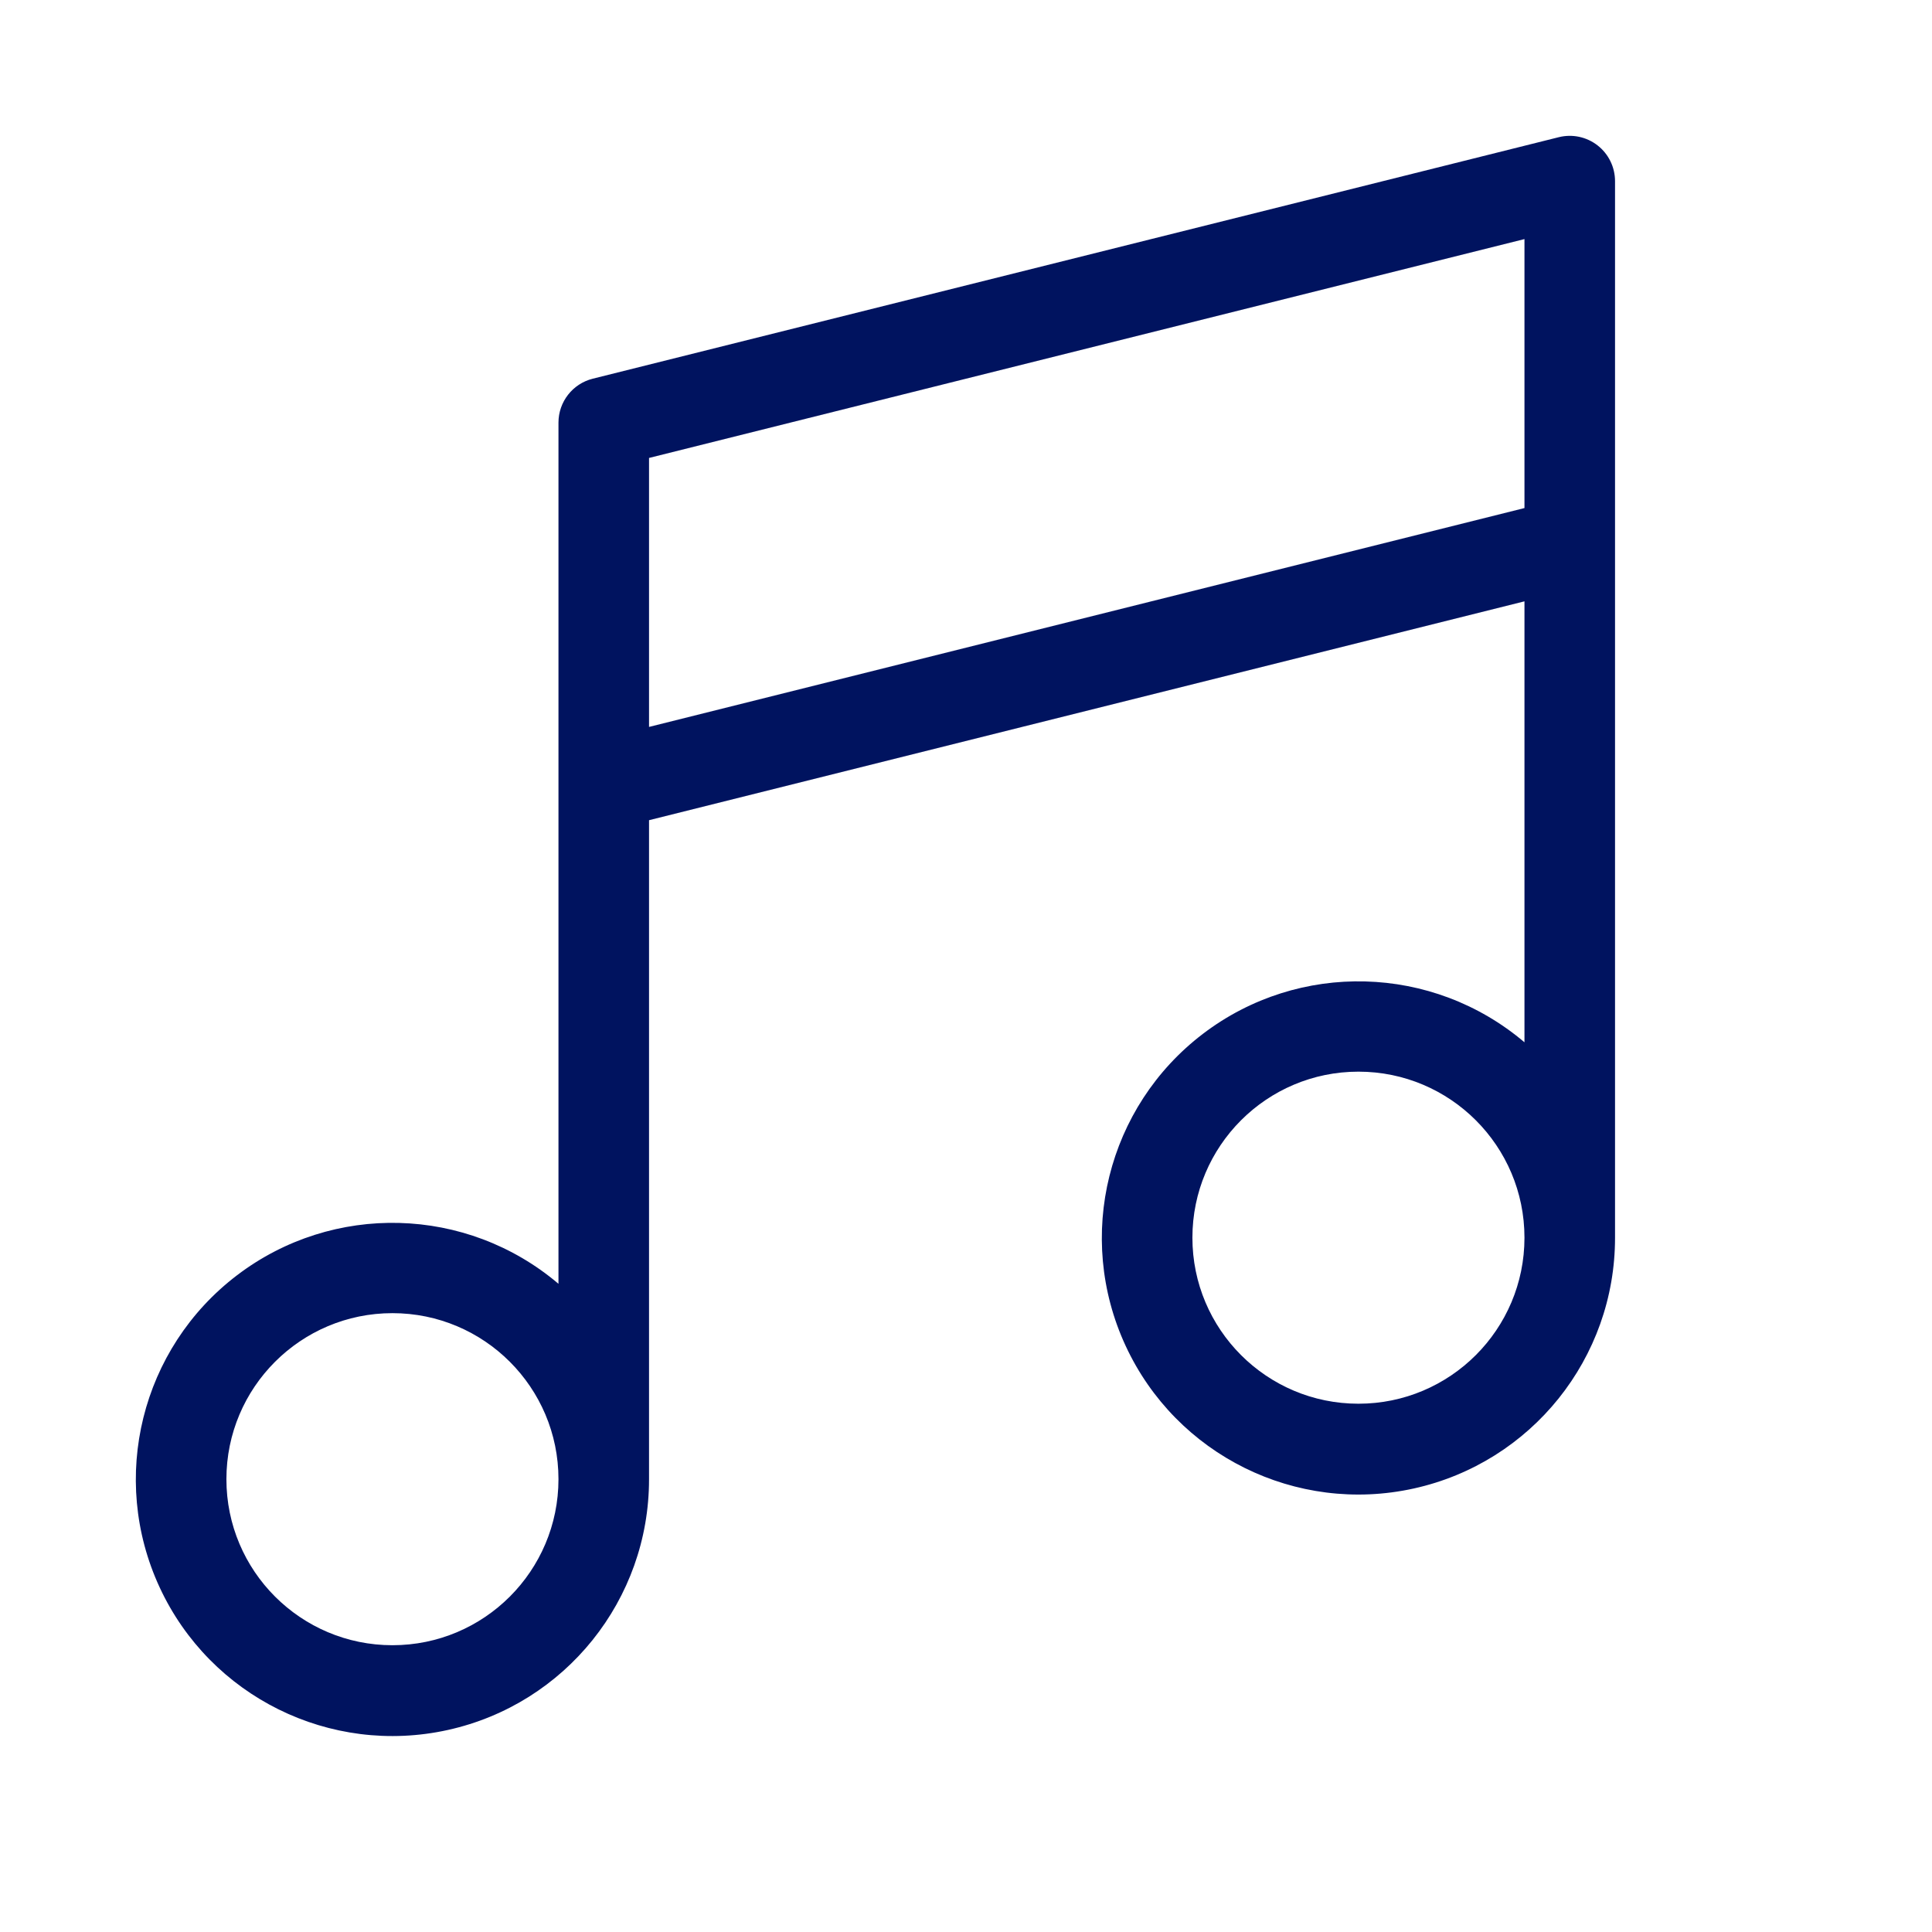
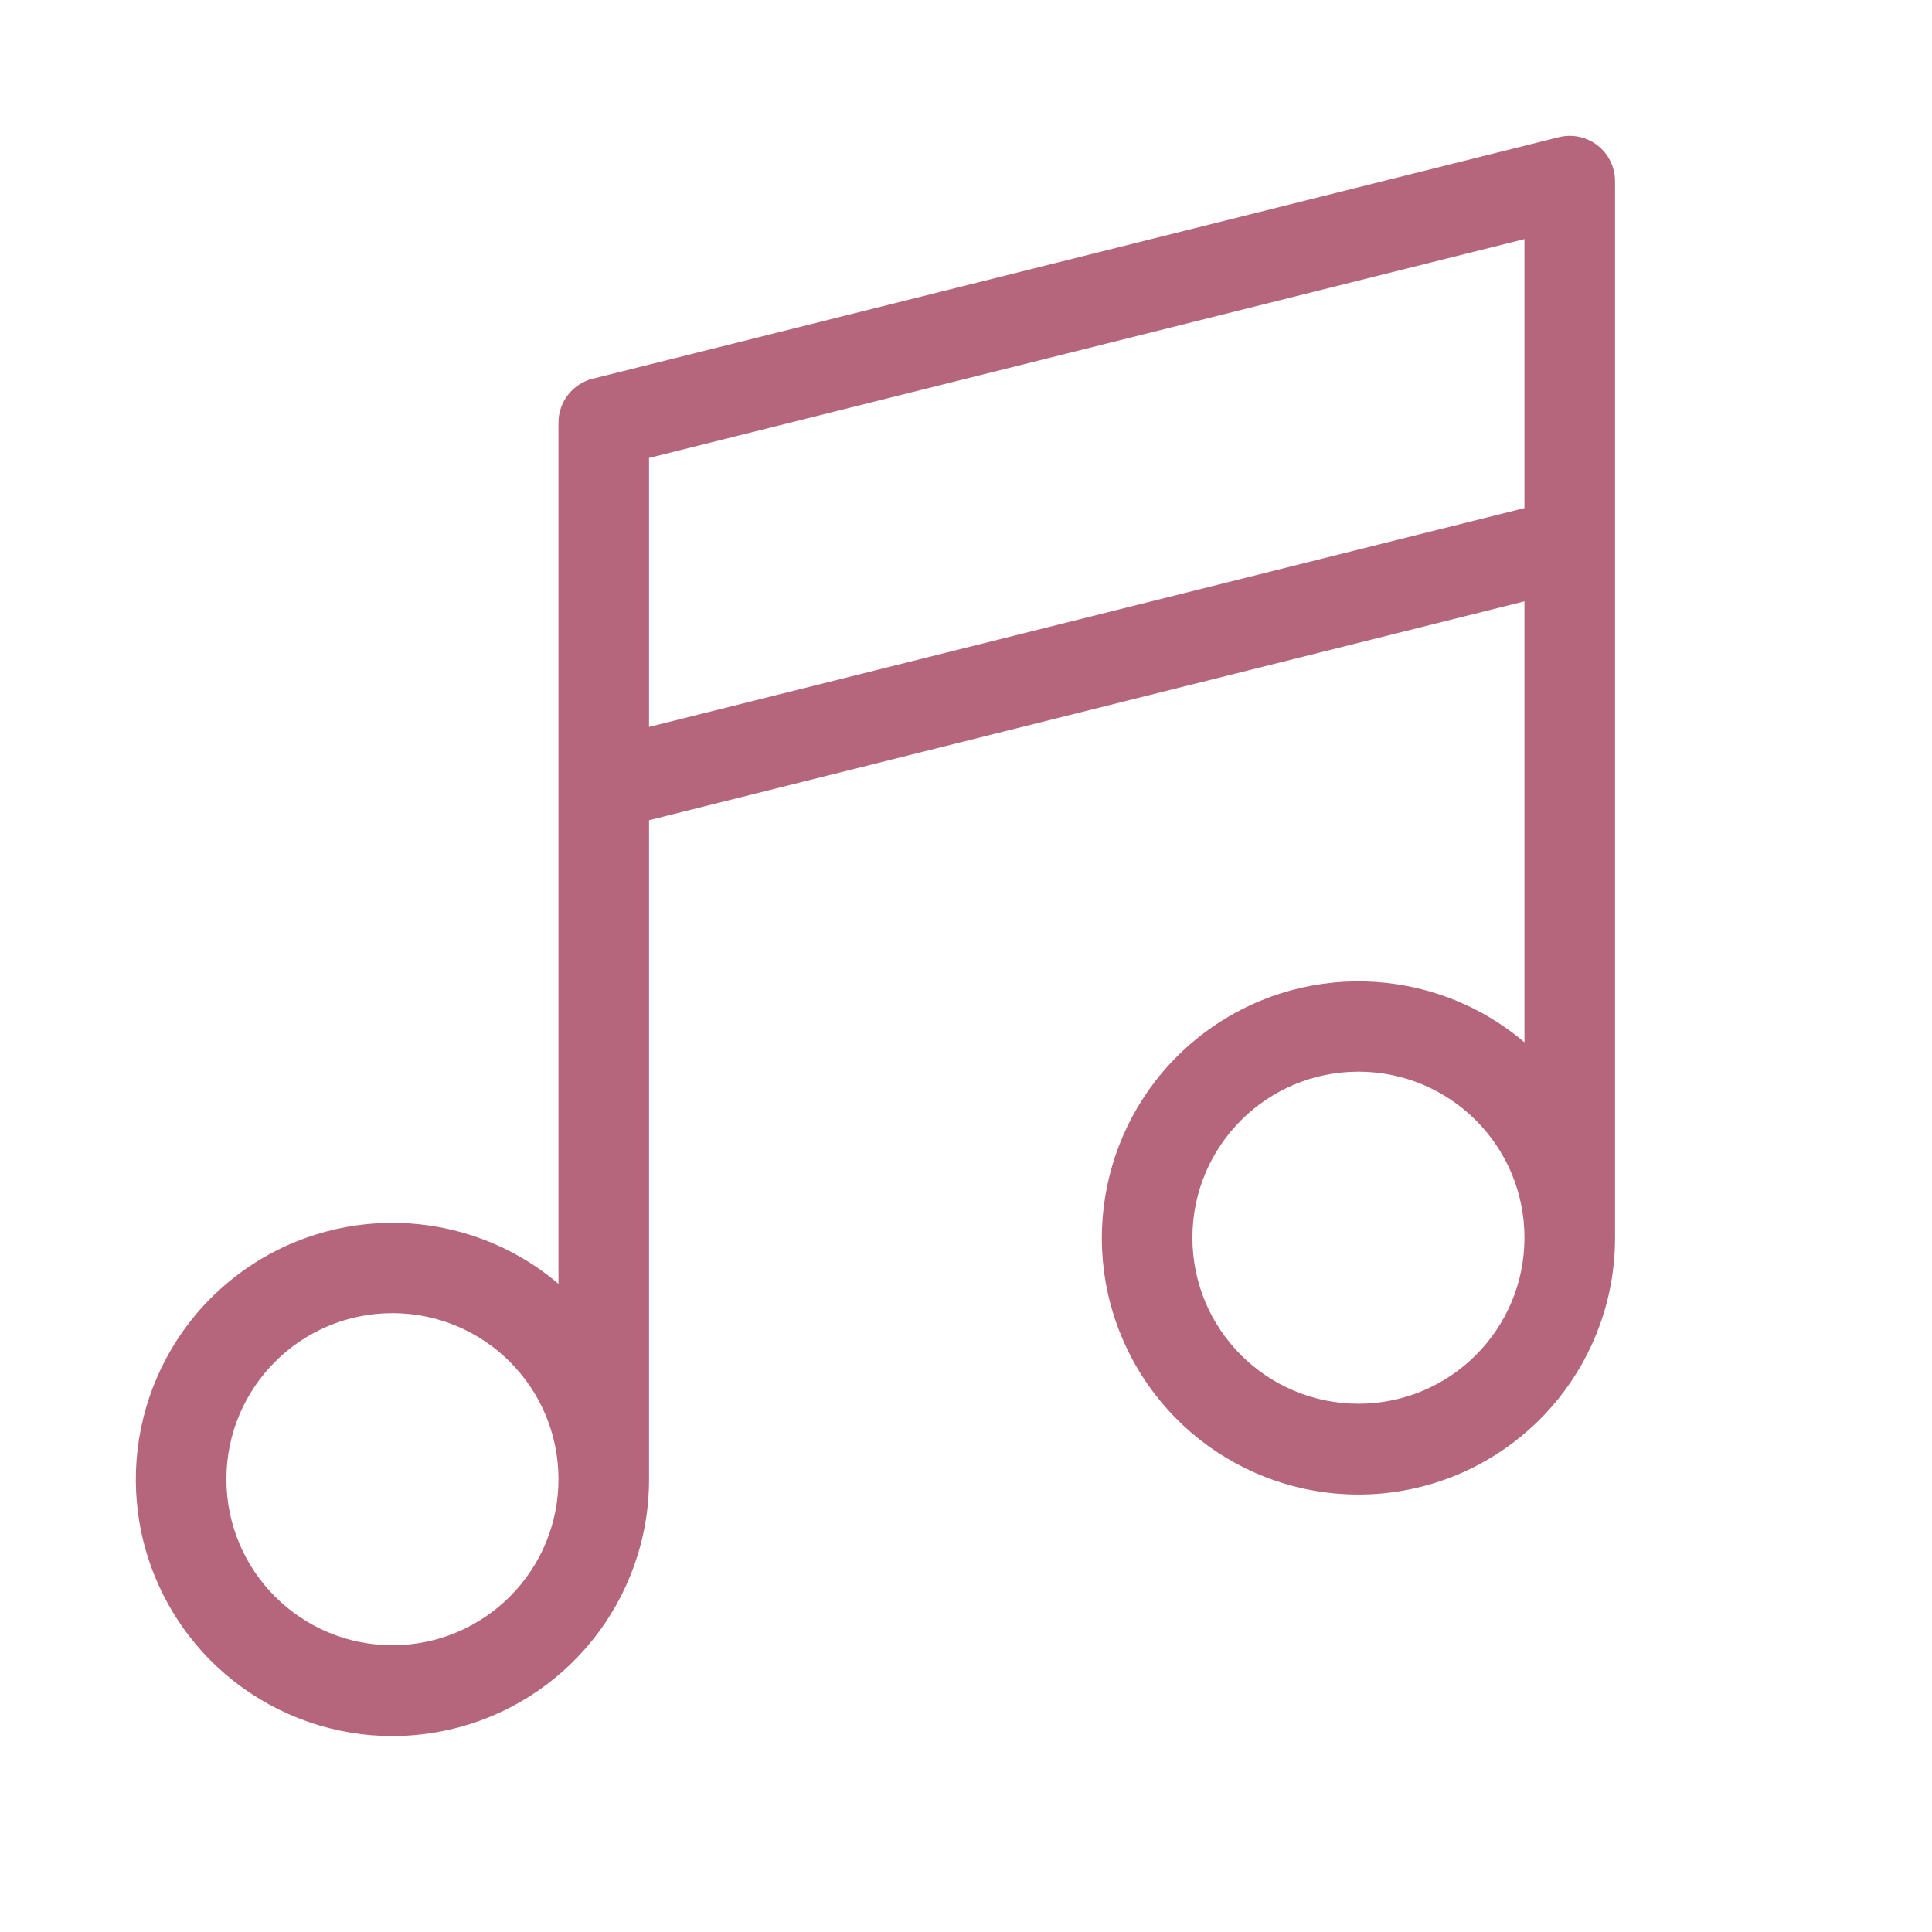
<svg xmlns="http://www.w3.org/2000/svg" width="120" height="120" viewBox="0 0 256 256">
-   <path fill="#00135f" d="M211.69 19.27a6 6 0 0 0-5.15-1.09l-128 32A6 6 0 0 0 74 56v114.11A34 34 0 1 0 86 196v-87.32l116-29v58.43A34 34 0 1 0 214 164V24a6 6 0 0 0-2.31-4.73M52 218a22 22 0 1 1 22-22a22 22 0 0 1-22 22M86 96.32V60.68l116-29v35.64ZM180 186a22 22 0 1 1 22-22a22 22 0 0 1-22 22" />
+   <path fill="#b5667d" d="M211.69 19.27a6 6 0 0 0-5.15-1.09l-128 32A6 6 0 0 0 74 56v114.11A34 34 0 1 0 86 196v-87.32l116-29v58.43A34 34 0 1 0 214 164V24a6 6 0 0 0-2.31-4.73M52 218a22 22 0 1 1 22-22a22 22 0 0 1-22 22M86 96.32V60.68l116-29v35.64ZM180 186a22 22 0 1 1 22-22a22 22 0 0 1-22 22" />
</svg>
